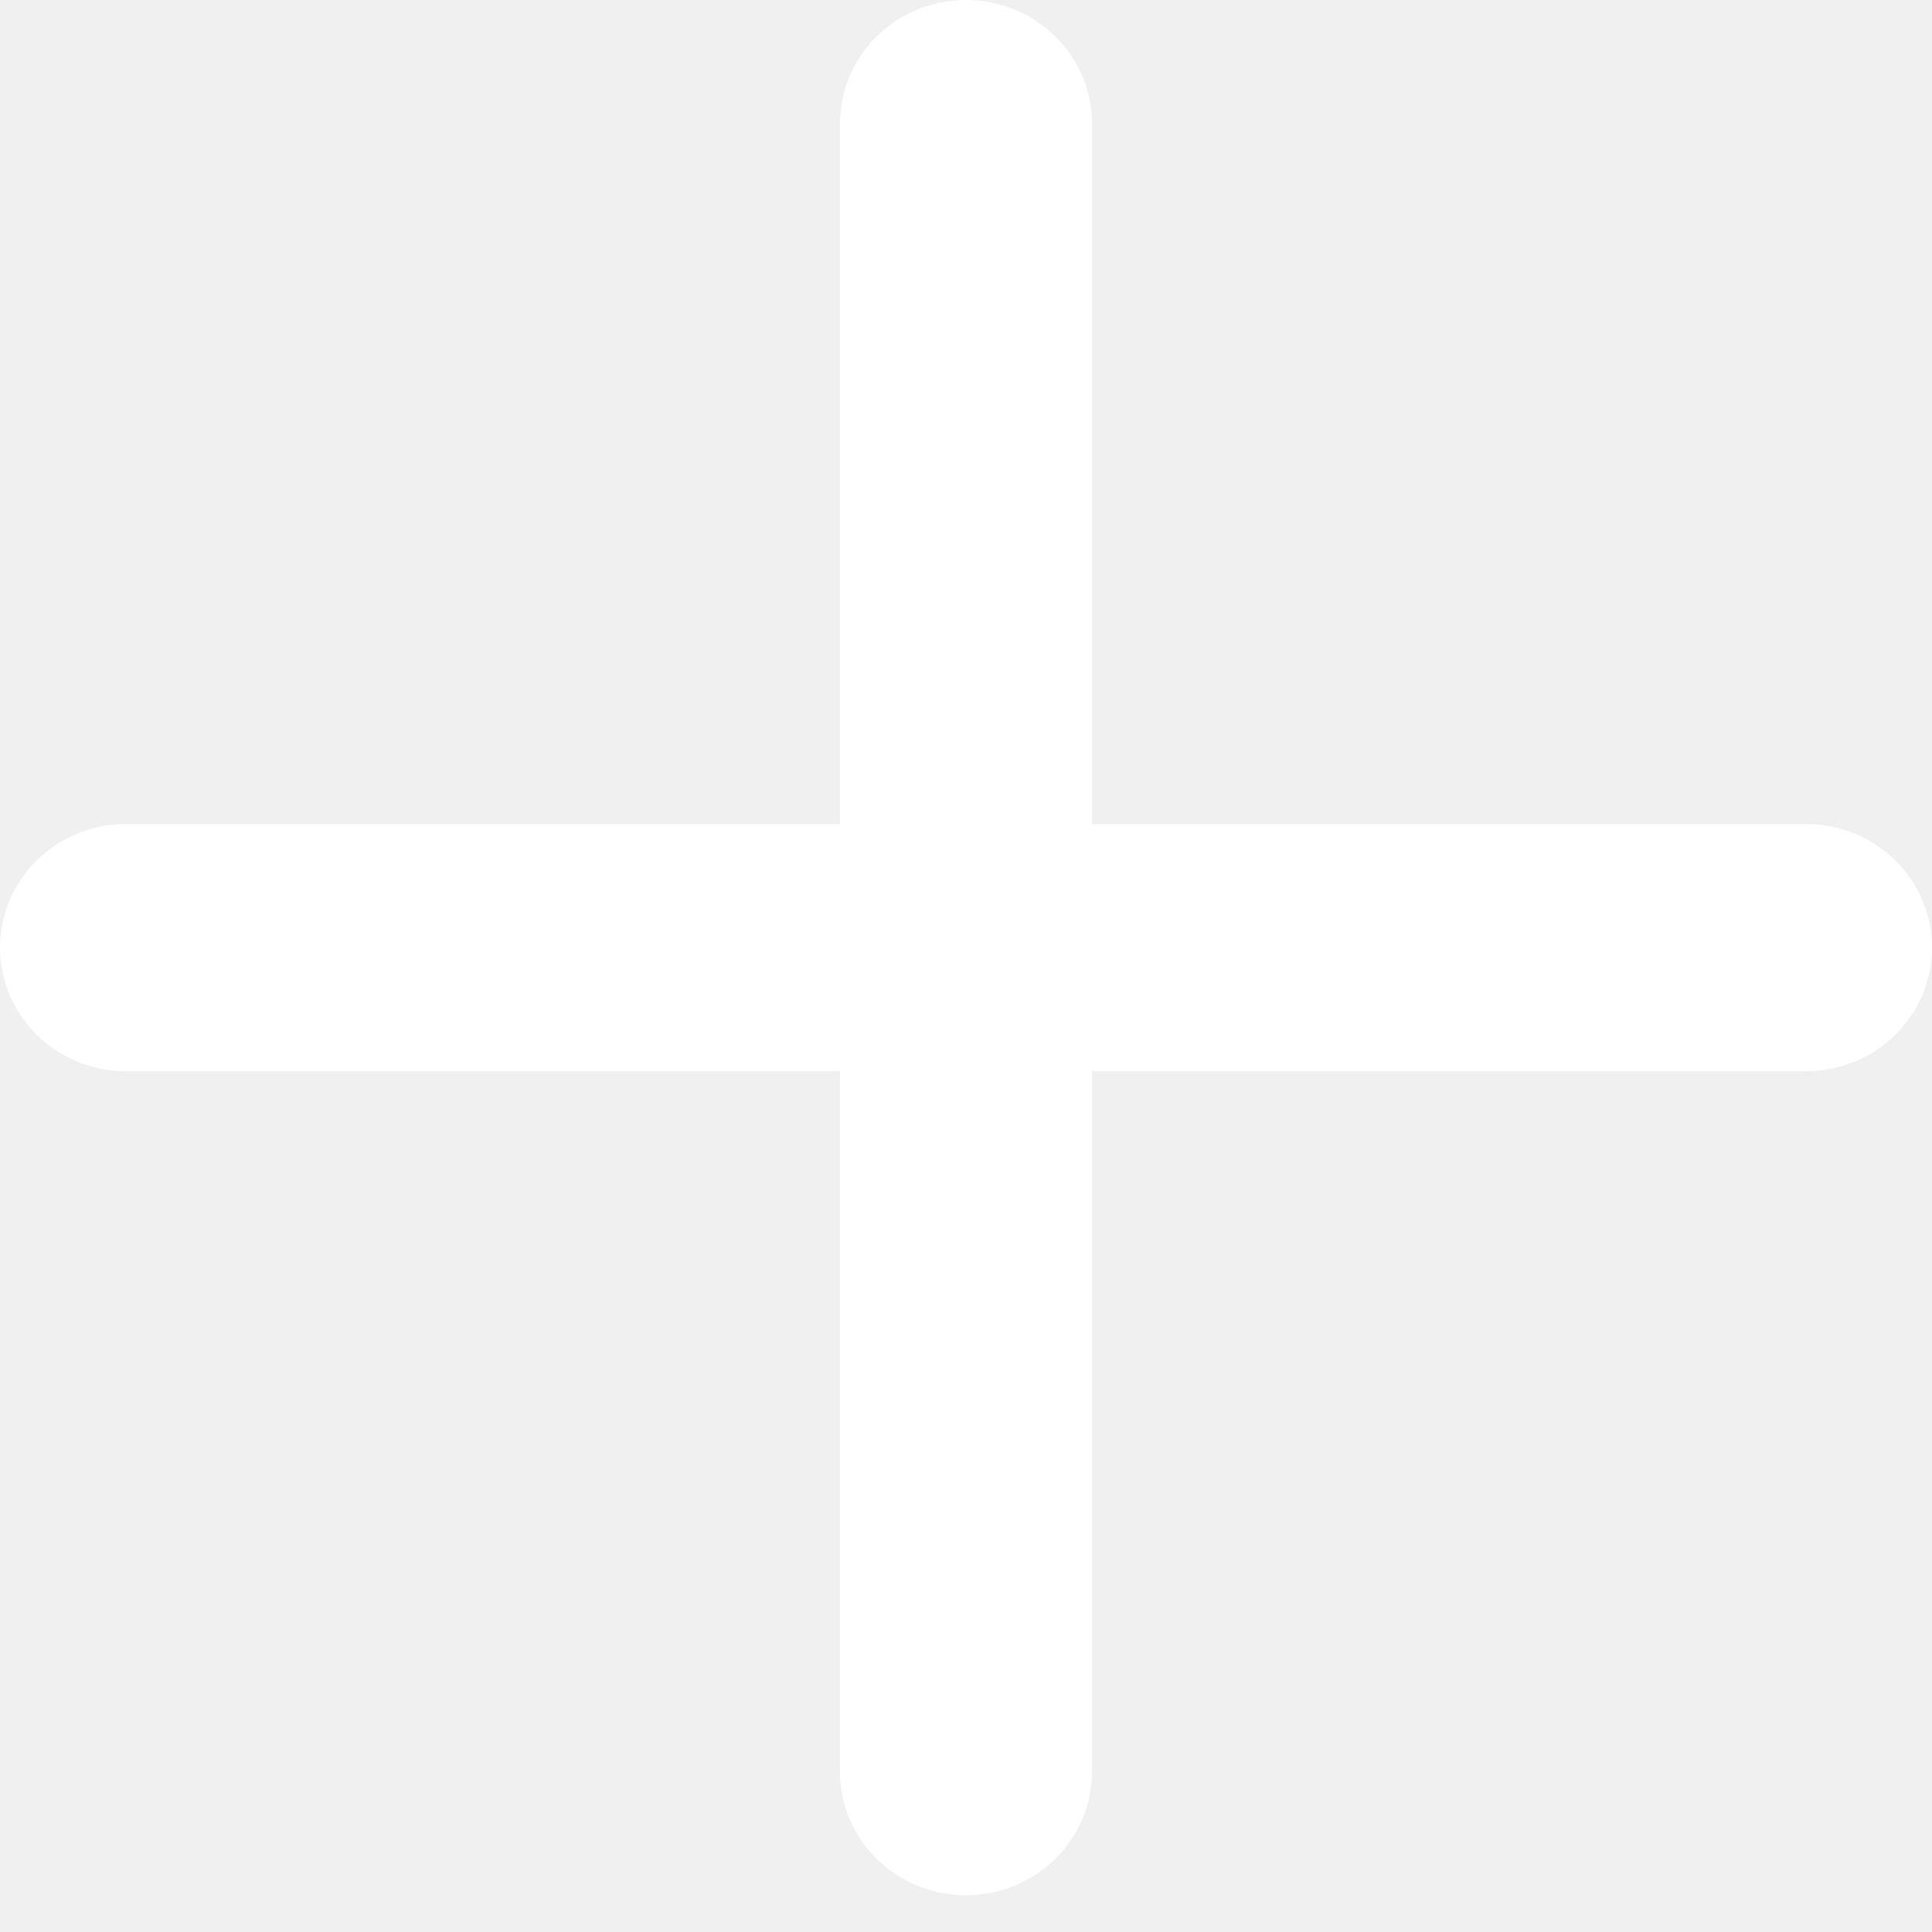
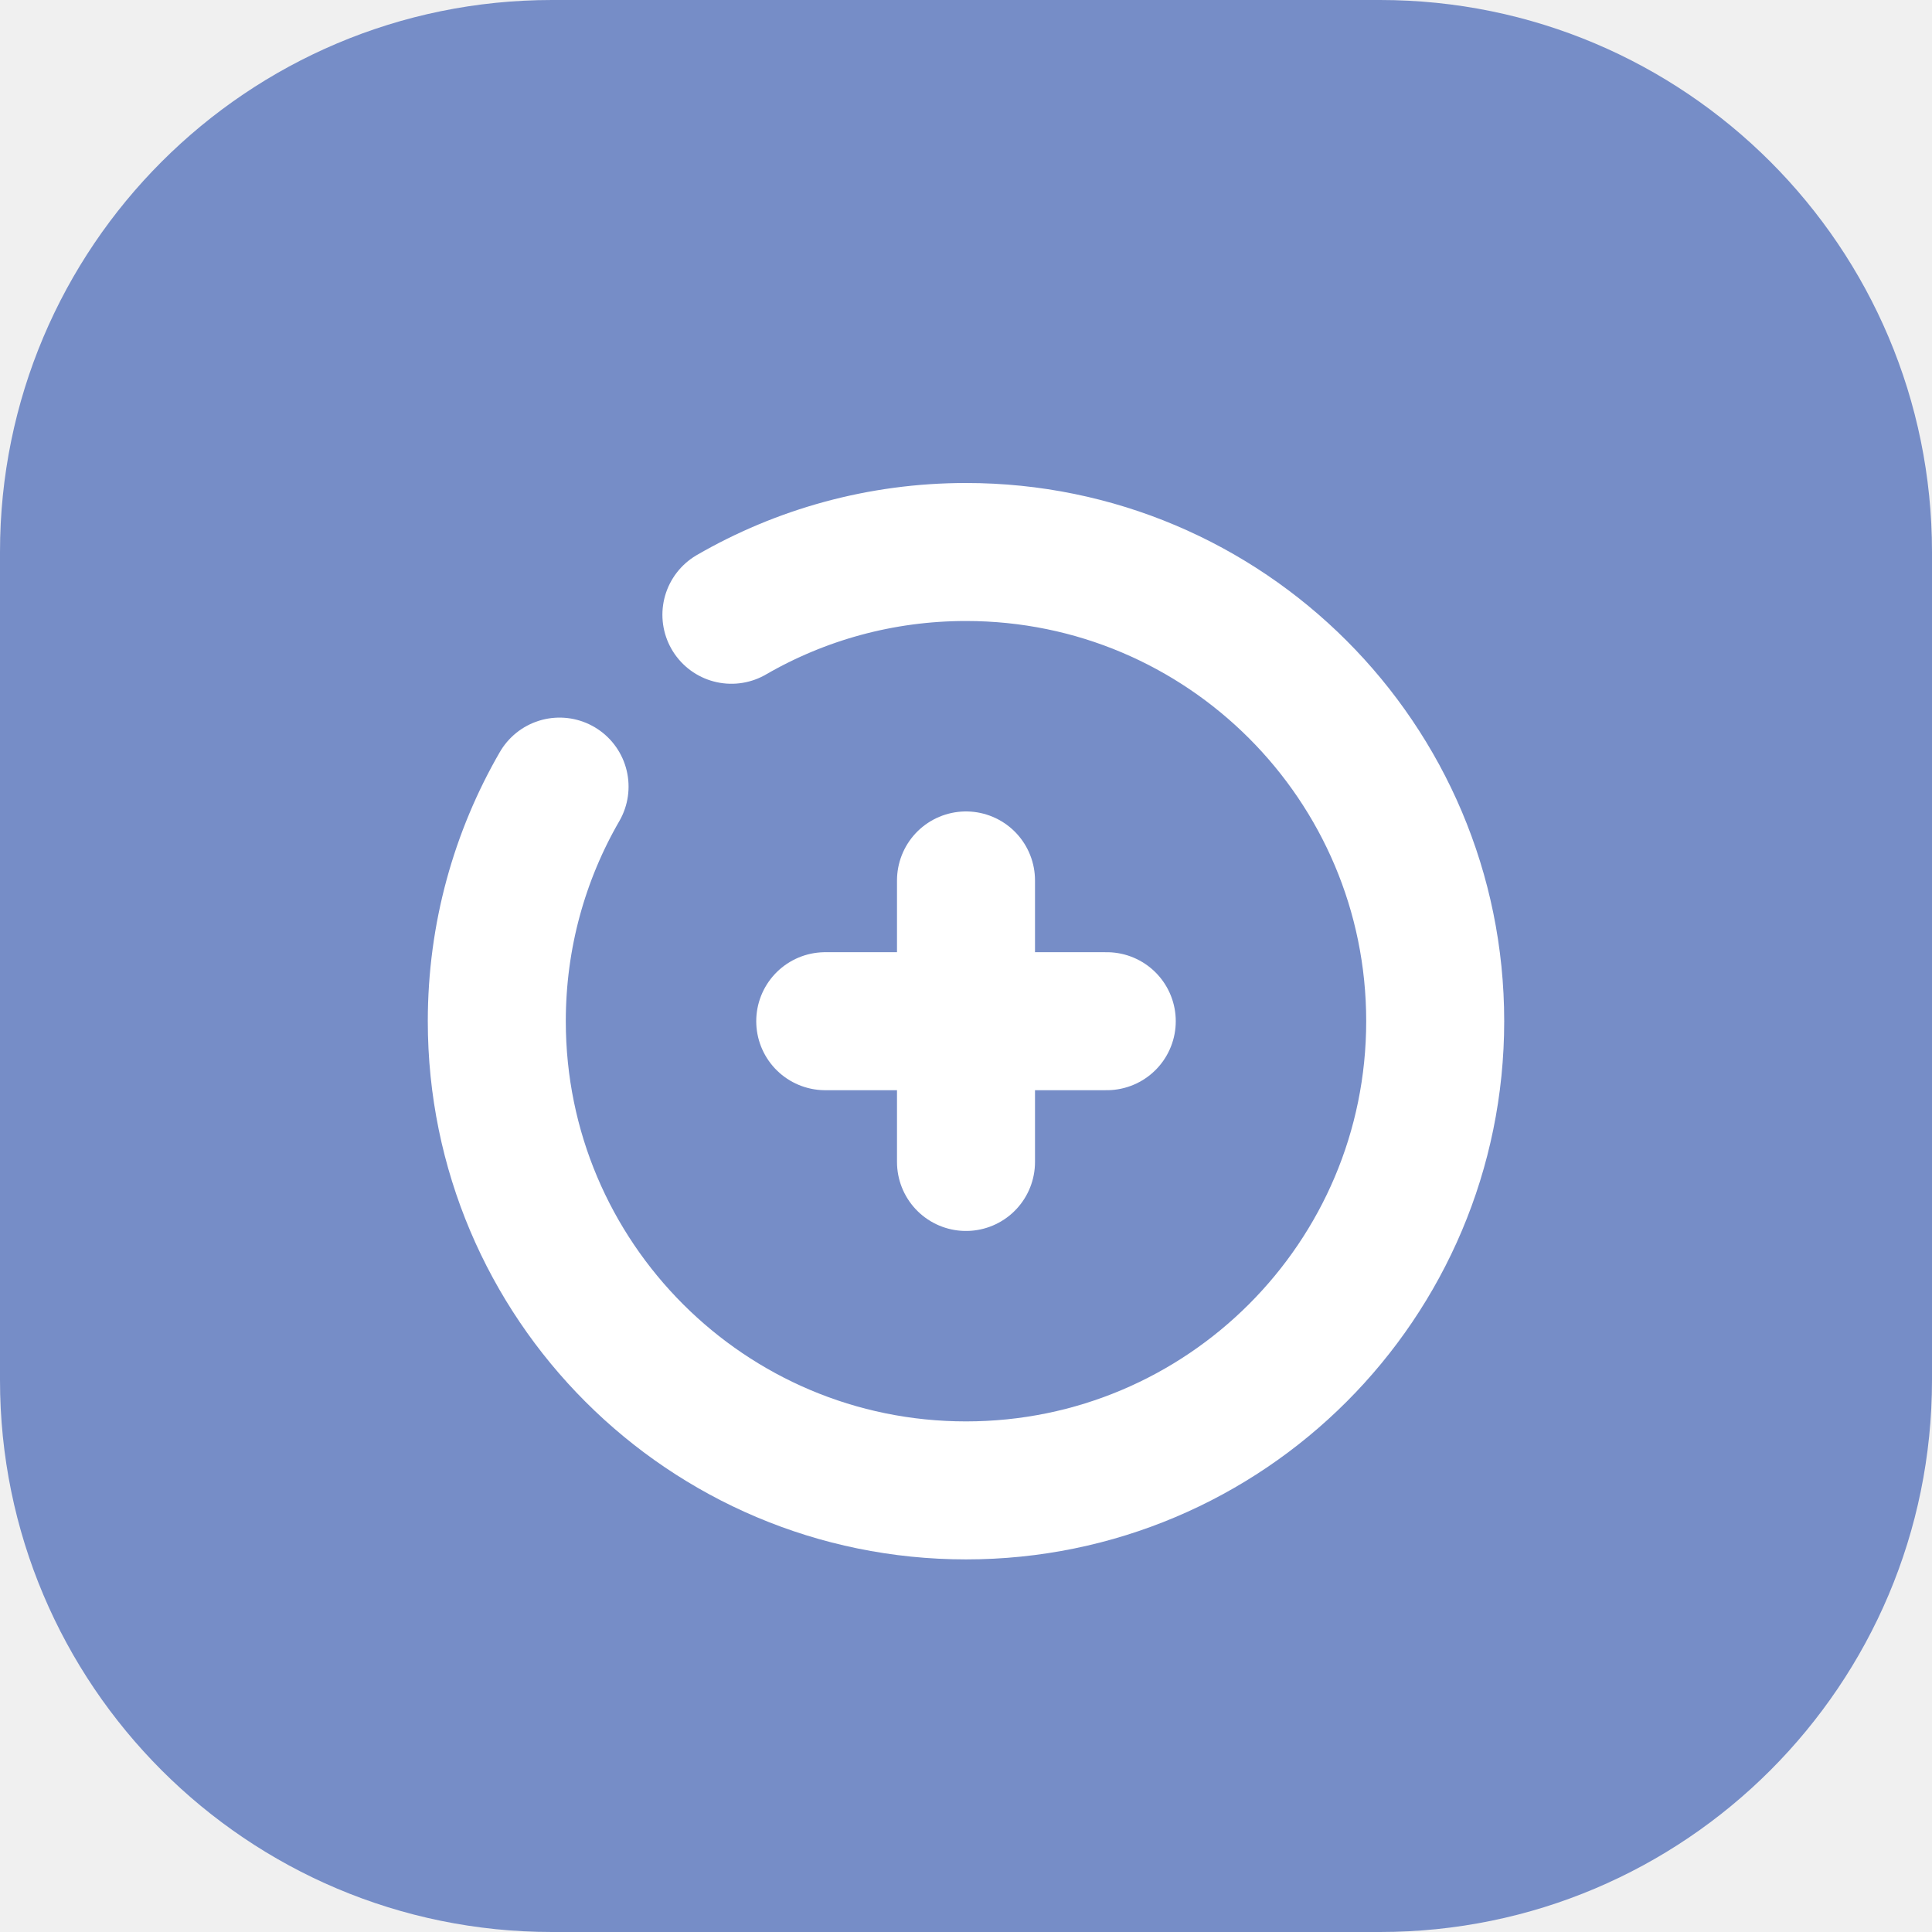
- <svg xmlns="http://www.w3.org/2000/svg" width="39" height="39" viewBox="0 0 39 39" fill="none">
-   <path d="M19.5 0C20.175 0 20.822 0.263 21.299 0.731C21.776 1.199 22.044 1.833 22.044 2.495V16.634H36.456C37.131 16.634 37.778 16.897 38.255 17.365C38.732 17.832 39 18.467 39 19.129C39 19.791 38.732 20.425 38.255 20.893C37.778 21.361 37.131 21.624 36.456 21.624H22.044V35.763C22.044 36.424 21.776 37.059 21.299 37.527C20.822 37.995 20.175 38.258 19.5 38.258C18.825 38.258 18.178 37.995 17.701 37.527C17.224 37.059 16.956 36.424 16.956 35.763V21.624H2.543C1.869 21.624 1.222 21.361 0.745 20.893C0.268 20.425 0 19.791 0 19.129C0 18.467 0.268 17.832 0.745 17.365C1.222 16.897 1.869 16.634 2.543 16.634H16.956V2.495C16.956 1.833 17.224 1.199 17.701 0.731C18.178 0.263 18.825 0 19.5 0Z" fill="white" />
+ <svg xmlns="http://www.w3.org/2000/svg" width="35" height="35" viewBox="0 0 35 35" fill="none">
+   <rect width="35" height="35" rx="10" fill="#768DC7" />
+   <path d="M20.05 18.5H17.5M17.5 18.5H14.95M17.5 18.5V15.95M17.5 18.5V21.05" stroke="white" stroke-width="2.5" stroke-linecap="round" />
+   <path d="M13.25 11.137C14.5 10.414 15.952 10 17.5 10C22.194 10 26 13.806 26 18.5C26 23.194 22.194 27 17.5 27C12.806 27 9 23.194 9 18.5C9 16.952 9.414 15.5 10.137 14.25" stroke="white" stroke-width="2.5" stroke-linecap="round" />
</svg>
